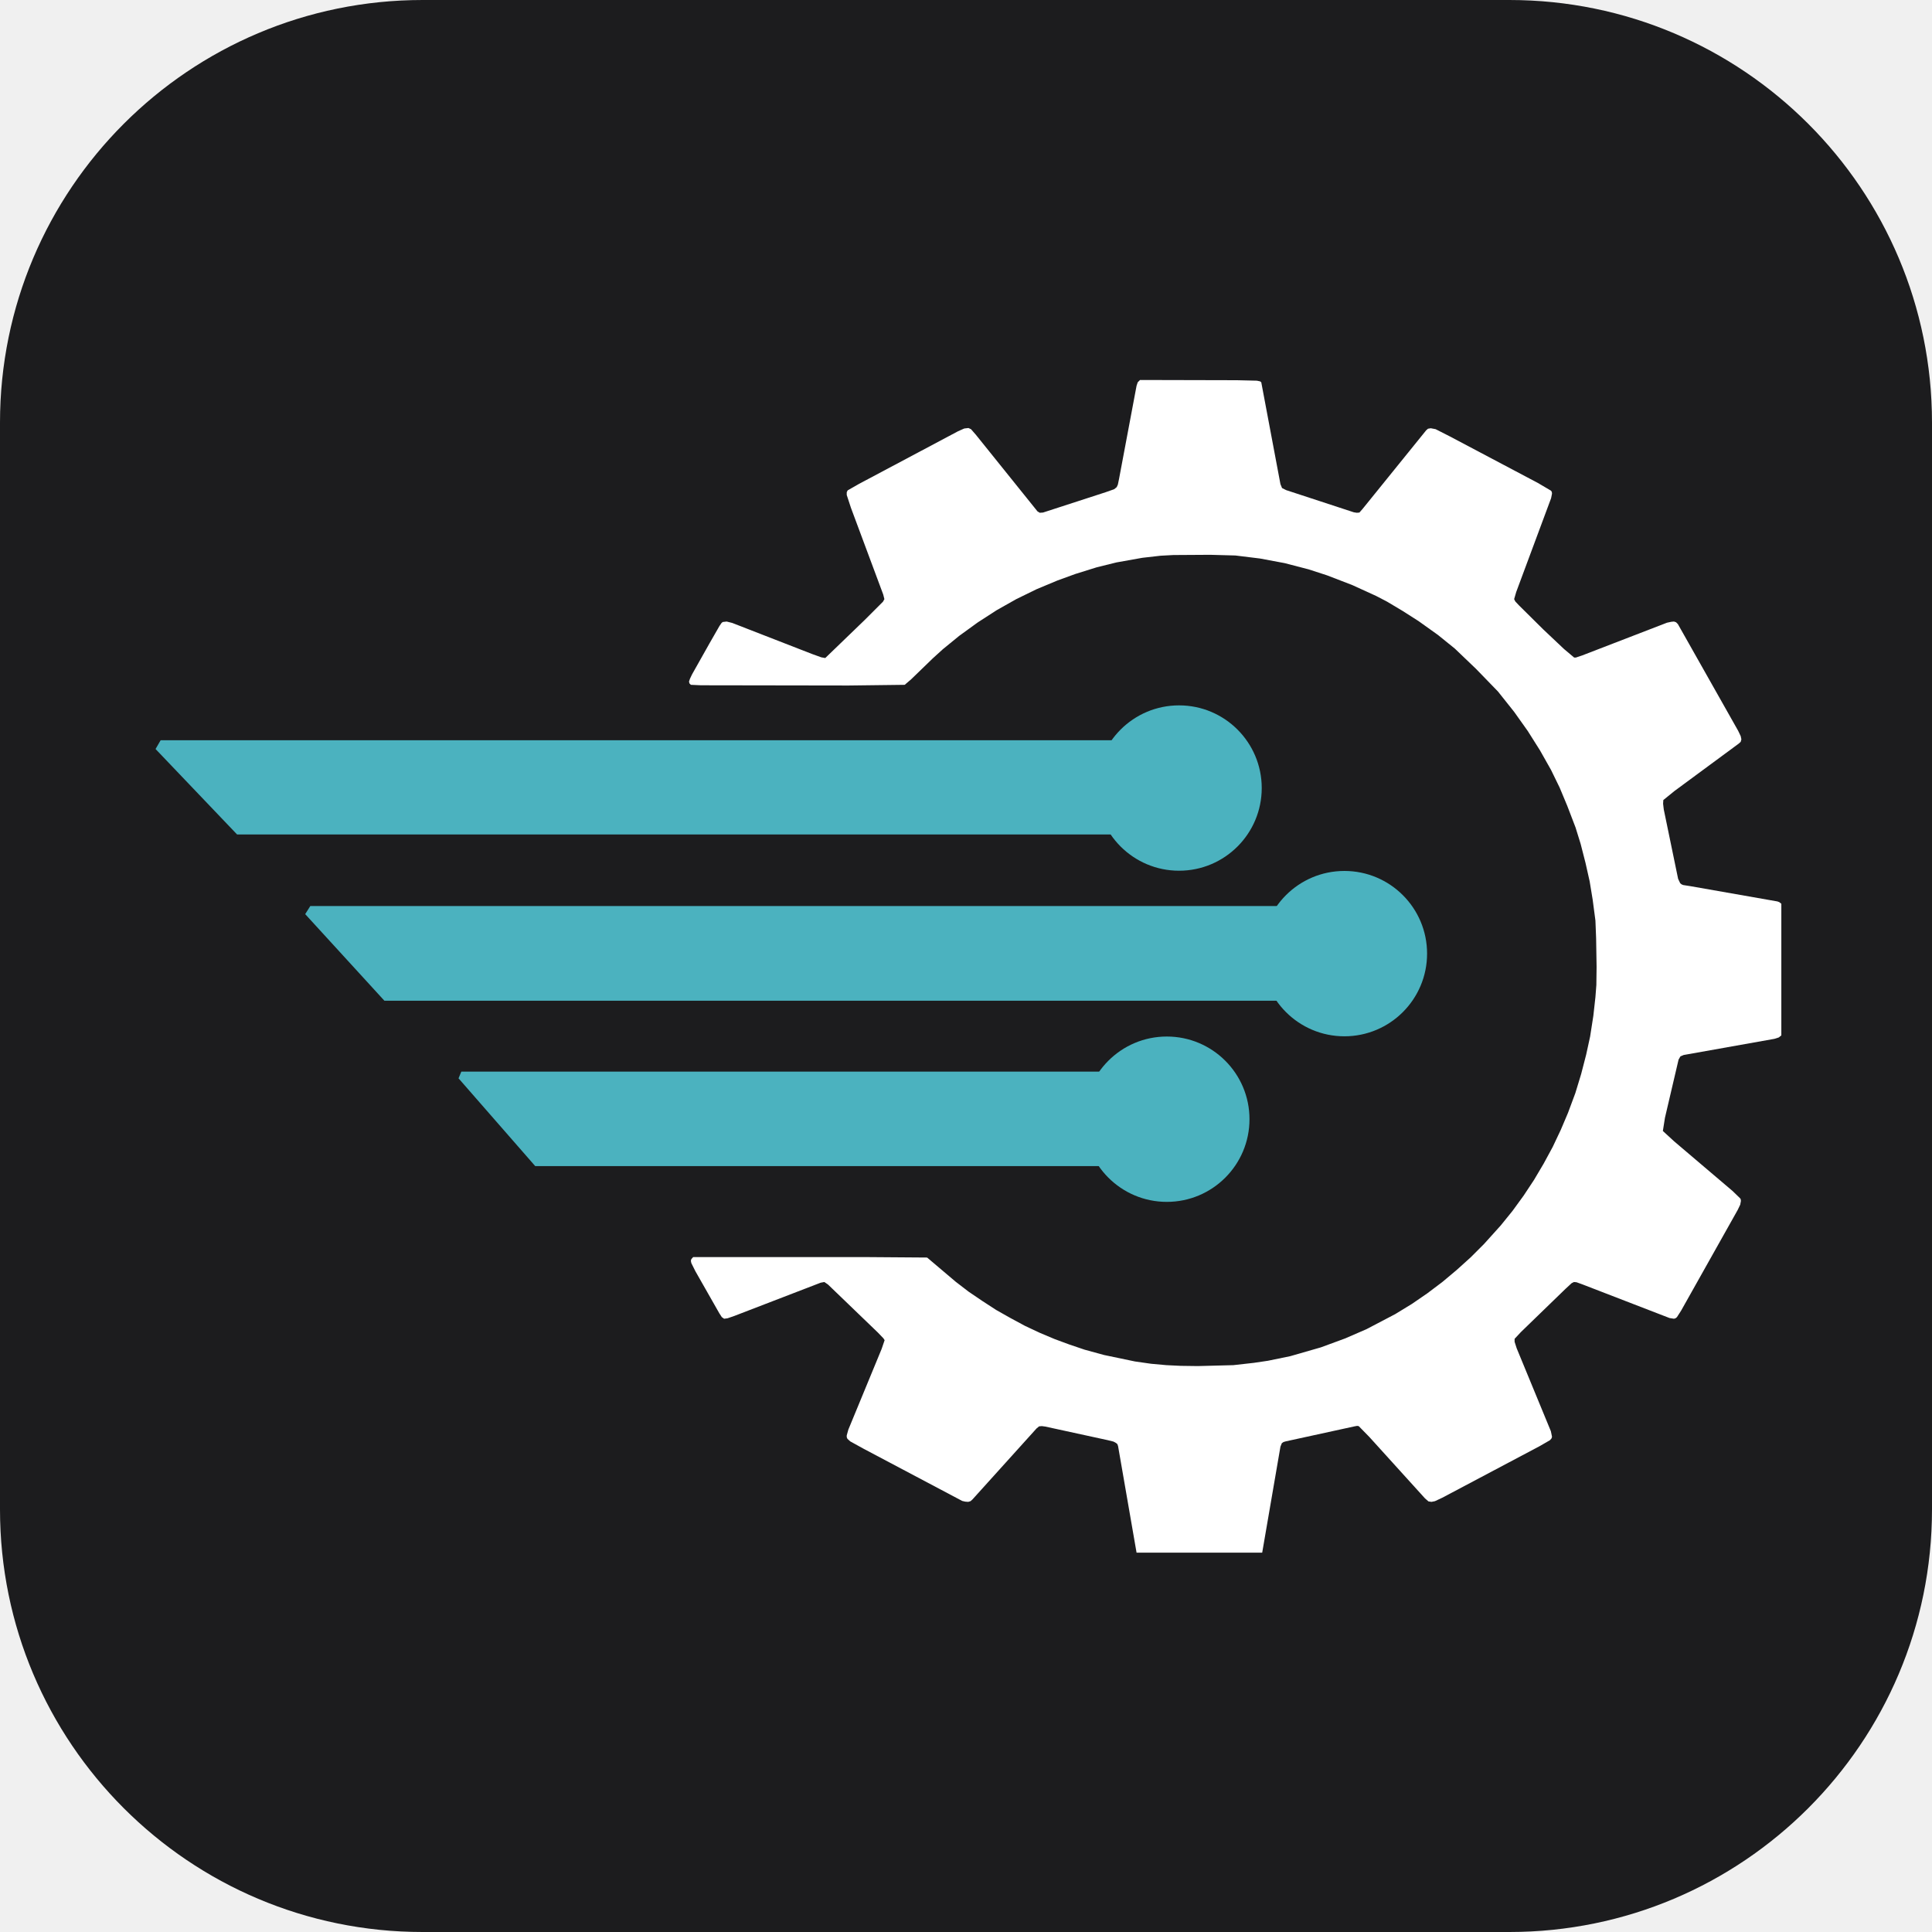
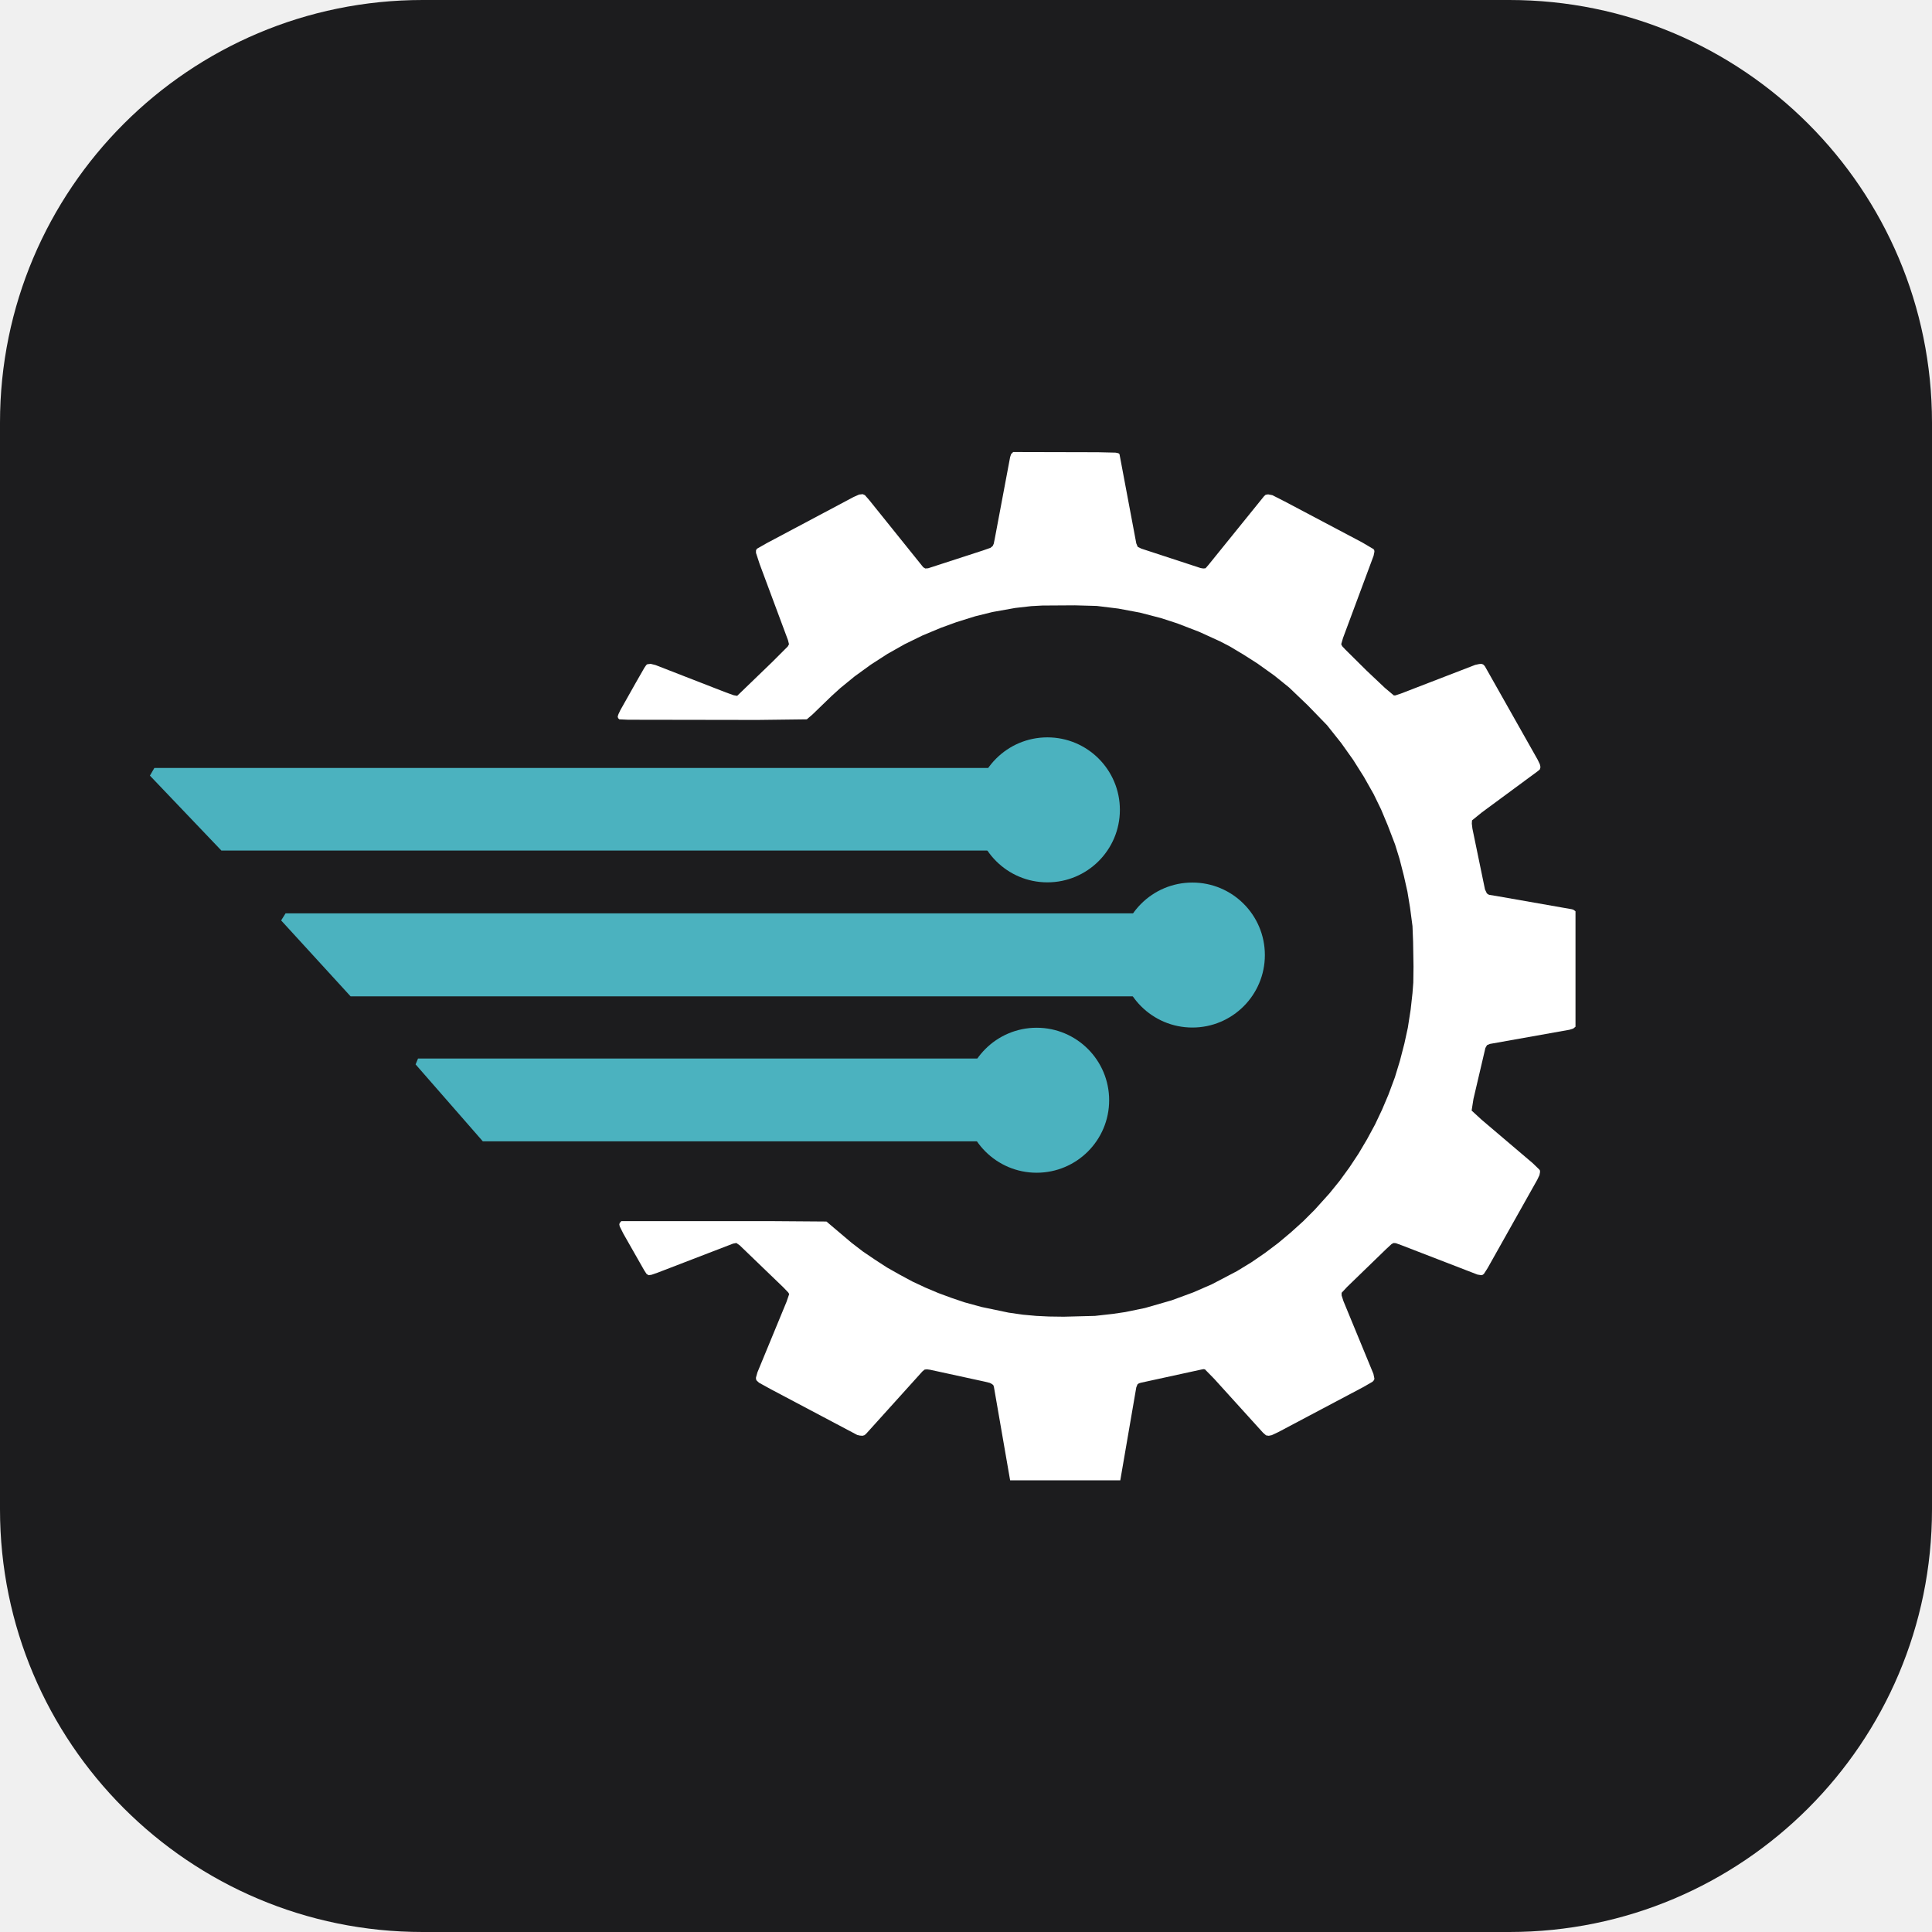
<svg xmlns="http://www.w3.org/2000/svg" viewBox="0 0 64 64">
  <rect width="64" height="64" rx="14" fill="#1C1C1E" />
-   <g transform="translate(5 12.5722) scale(0.0765)">
+   <g transform="translate(4.832 14.961) scale(0.06708)">
    <path fill="#FFFFFF" d="M418.8 461.9L426.8 508H481.2L489.1 462.1L489.7 460.6L490.4 460.1L491.4 459.8L521.2 453.3L522.3 453.1L523 453.2L527.6 457.9L551.7 484.5L553.2 485.8L554.5 486L556 485.7L559.2 484.2L601.3 461.9L605.8 459.3L606.5 458.5L606.7 457.8L606.2 455.4L591.4 419.5L590.5 416.7V415.4L593.2 412.5L612.6 393.7L615.2 391.3L616.2 390.8L617.3 390.9L619.8 391.8L657.6 406.4L659.5 406.7L660.2 406.5L660.8 406L662.6 403.2L687.1 359.6L688.2 357.3L688.5 355.7L688.4 354.9L688.1 354.5L684.9 351.4L659.6 329.9L654.7 325.4L655.6 319.7L661.5 294.5L662.3 293.1L663.7 292.5L703 285.5L704.9 284.9L706 284V227L705.1 226.3L704.3 226L666.7 219.4L663.5 218.9L662.8 218.6L662.2 218.1L661.3 216.2L655.1 186.2L654.8 183.7L654.9 182.1L659.7 178.2L687.5 157.7L688.4 156.9L688.7 155.8L688.4 154.4L687.3 152.1L661.2 105.9L660.4 105.1L659.5 104.8L658.4 104.9L656.5 105.3L619.7 119.5L617 120.4H616.3L611.9 116.7L602.9 108.2L592.4 97.8L590.8 96.1L590.3 95.1L591.2 92L606.3 51.4L606.7 49.4L606.6 48.6L606.2 48.1L600.6 44.8L562.4 24.6L556.3 21.5L554.2 21.1L553 21.3L552.2 22L524.7 56L523.3 57.6L522.2 57.7L520.9 57.5L491.6 47.9L489.8 47L489.1 45.3L480.8 1.2L480.3 0.8L478.9 0.5L470.2 0.3L428.3 0.2L427.3 1.2L426.8 2.7L419.2 43.1L418.7 45.5L418.2 46.6L417.1 47.5L413.4 48.8L386.3 57.6L384.9 57.7L383.9 57.1L357.2 23.9L355.1 21.5L354 21L352.2 21.2L349.5 22.4L306.6 45.2L301.7 48L301.3 48.8V50L303.1 55.5L317.1 93.1L317.6 95.1L317 96.2L309.1 104.1L292 120.6L290.3 120.3L286.4 118.9L251.7 105.4L249.3 104.8L247.6 105L247.1 105.4L246.2 106.7L241.9 114.2L234.3 127.7L233.4 129.6L233 130.8L233.2 131.6L233.8 132.2L238.2 132.4L302.1 132.5L326.4 132.2L329.2 129.8L338.5 120.8L342.9 116.8L350 111L358 105.2L366.2 99.9L374.7 95.1L383.5 90.8L392.6 87L400.3 84.2L409.6 81.3L418.1 79.2L429.3 77.2L437.2 76.3L442.7 76L458.7 75.9L469.6 76.2L480.2 77.5L490.9 79.5L501.3 82.2L509.3 84.8L520.2 89L530.5 93.7L535.3 96.2L542 100.2L548.9 104.6L557.3 110.6L564.6 116.5L573.8 125.3L583.3 135.1L590.3 143.9L596.2 152.2L601.5 160.6L606.3 169.1L610 176.7L613.3 184.6L616.9 194L619.1 201.1L621.2 209.3L623 217.3L624.3 225.2L625.5 234.3L625.8 242L626 254.3L625.9 262.2L625.5 267.4L624.6 275.5L623.2 284.5L621.5 292.3L619.3 300.8L616.8 309L613.6 317.6L610.5 324.9L607 332.3L603.1 339.5L598.9 346.6L594.4 353.4L589.6 360L584.5 366.3L577.2 374.4L571.5 380.1L565.4 385.6L559.2 390.8L552.7 395.7L546 400.3L538.8 404.7L526.4 411.2L517.2 415.2L506.6 419.1L493.4 422.9L483.7 424.9L477.6 425.8L468.7 426.8L453.3 427.2L445.9 427.1L439.7 426.8L433.1 426.2L426.1 425.2L412.7 422.4L404.3 420.1L397.8 417.9L391.3 415.5L384.9 412.8L378.5 409.8L372.2 406.4L366 402.9L360 399L354.1 395L348.5 390.7L336.1 380.2L308.9 380H234.8L234 380.9L233.8 381.6L234 382.6L235.8 386.2L246.1 404.3L247.2 406L248.2 406.7L249.7 406.5L252.6 405.5L290 391.1L291.6 390.8L293.2 391.9L314.8 412.7L317.2 415.2L317.7 416L316.4 419.8L302 454.7L301.3 457.2V458L301.6 458.7L302.8 459.8L308.6 463L351.3 485.6L352.6 485.9L353.9 486L354.9 485.7L355.7 485L383.5 454.2L384.6 453.3L385.8 453.2L387.3 453.4L414.4 459.3L416.8 459.9L417.9 460.5L418.5 461Z" />
    <g fill="#4BB2BF">
      <path d="M4.2 156.2H445.2V197H37.3L2 160Z" />
      <circle cx="445.2" cy="176.9" r="35.8" />
      <path d="M69 228H516.8V269H101.1L66.8 231.5Z" />
      <circle cx="516.8" cy="248.6" r="35.8" />
      <path d="M134.4 299.7H439.9V340.6H166.4L133.2 302.6Z" />
      <circle cx="439.9" cy="320.3" r="35.8" />
    </g>
  </g>
</svg>
